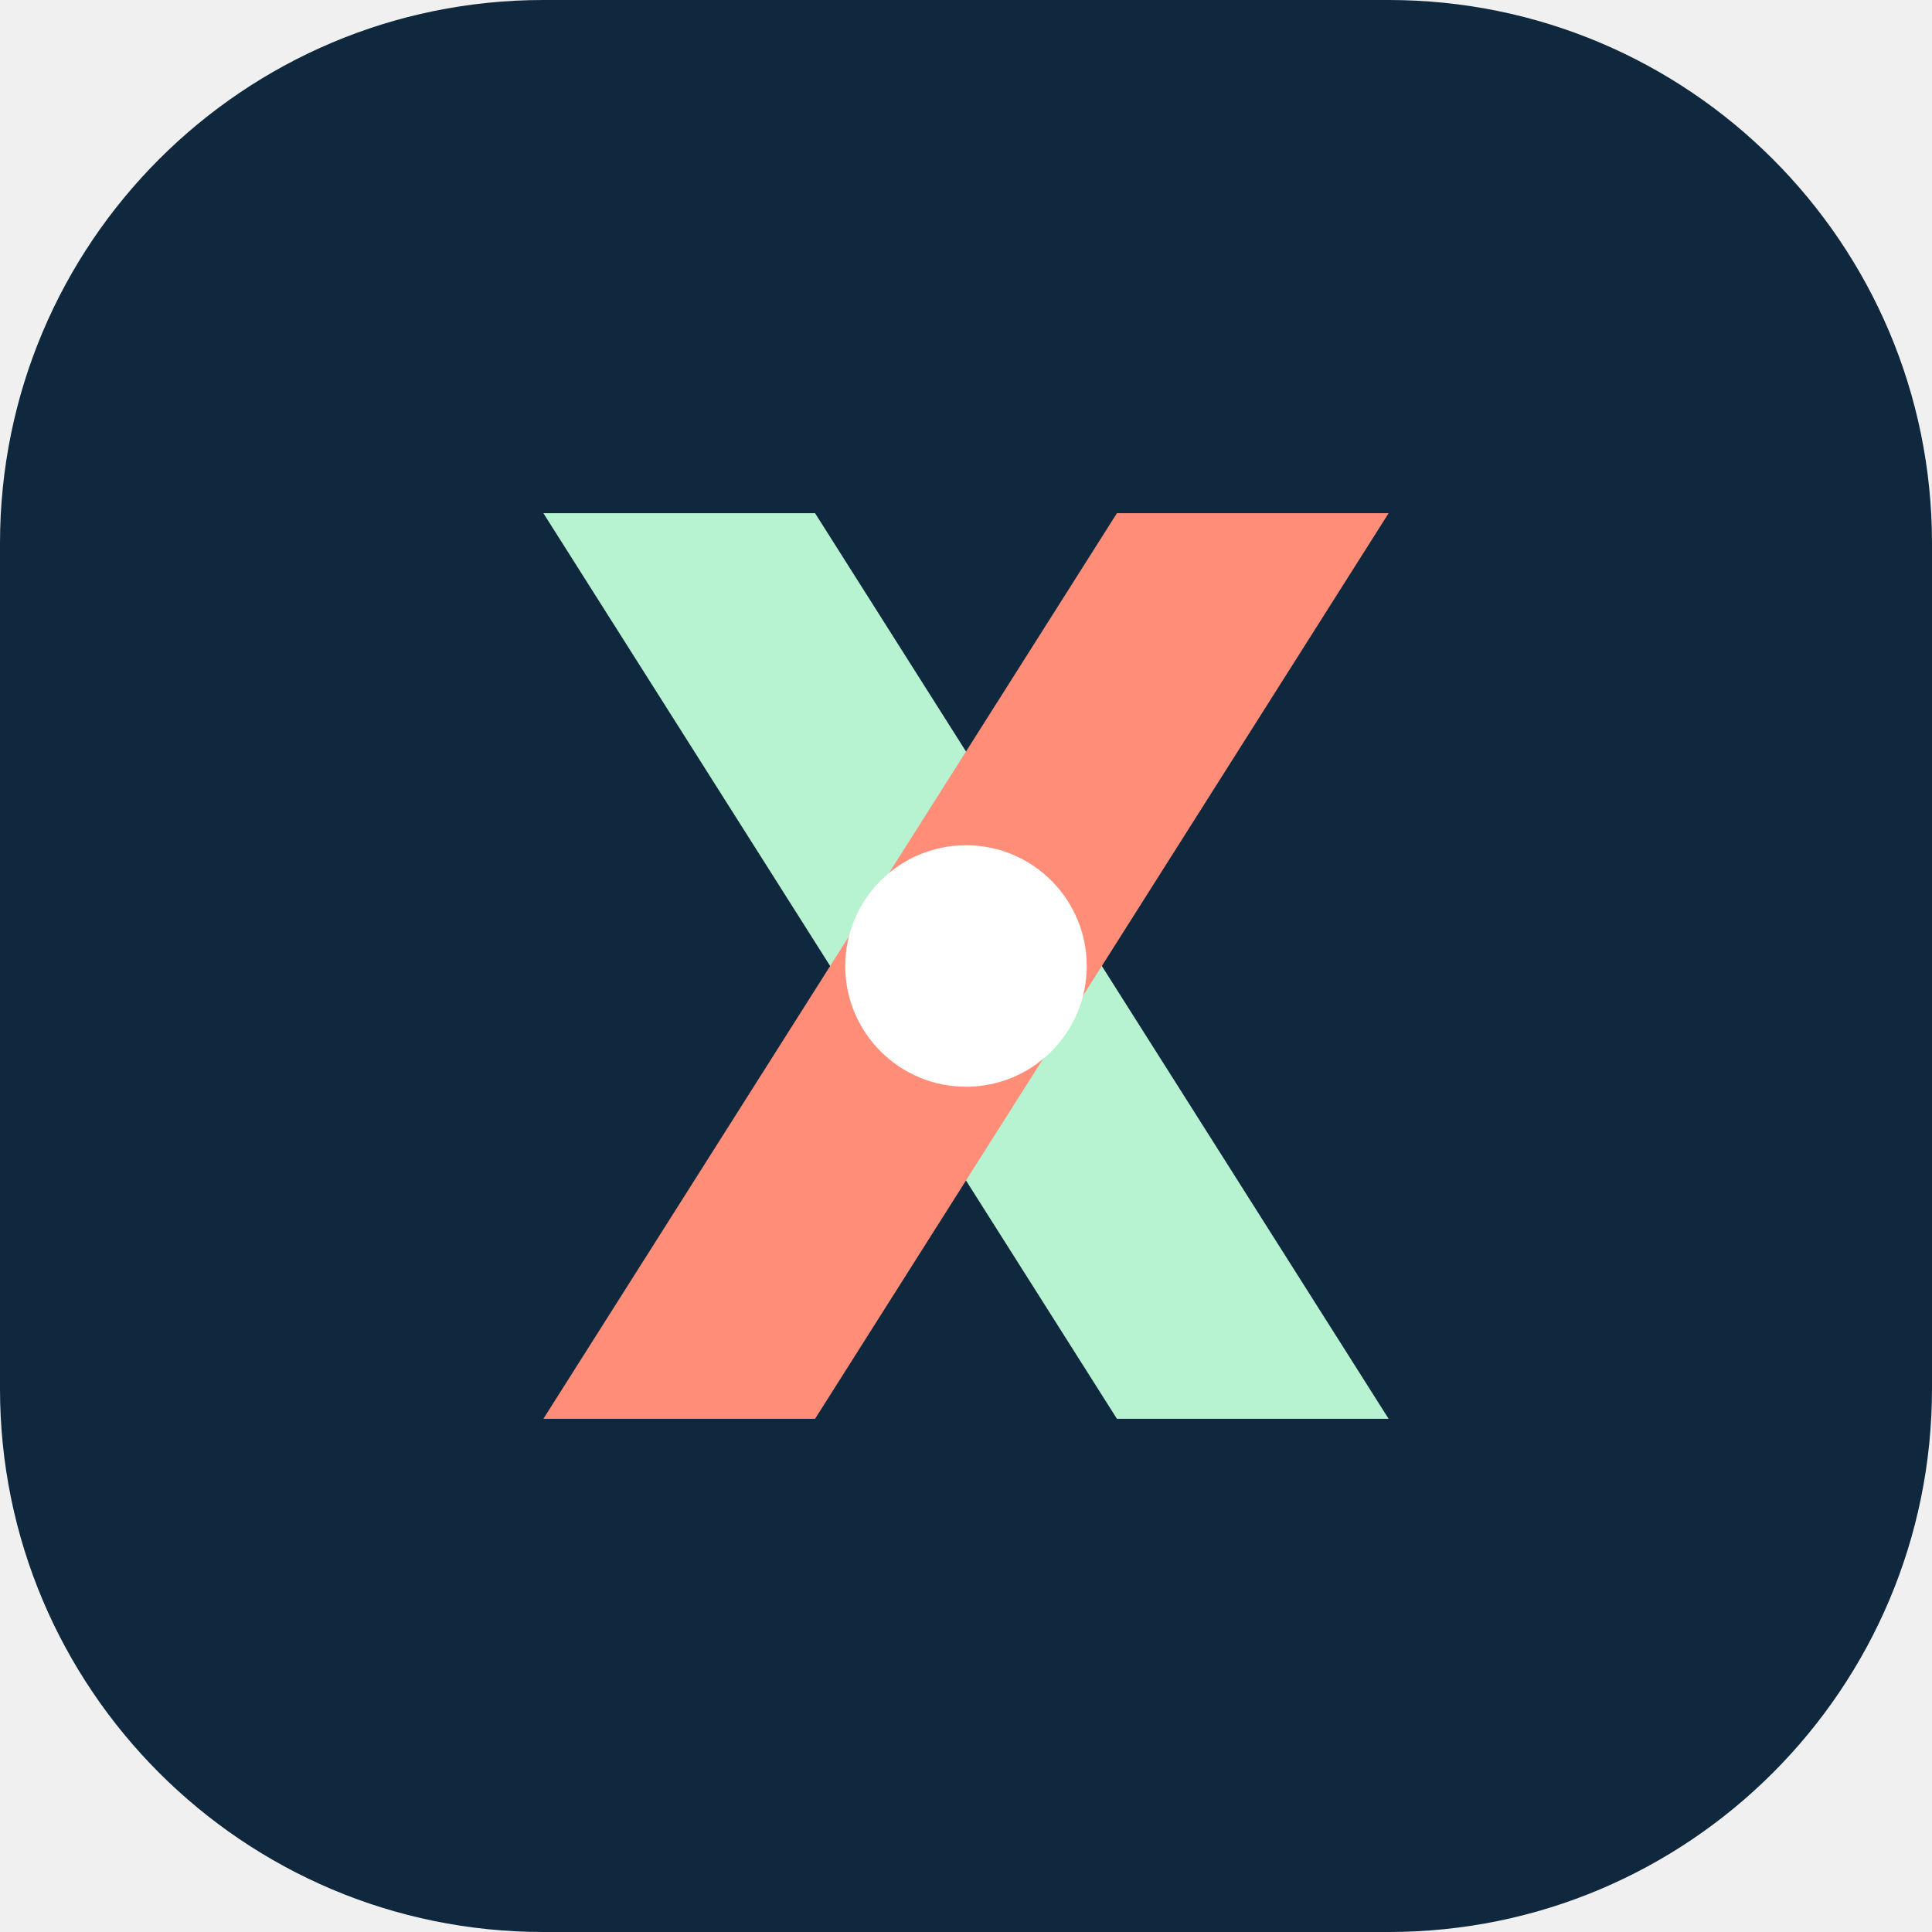
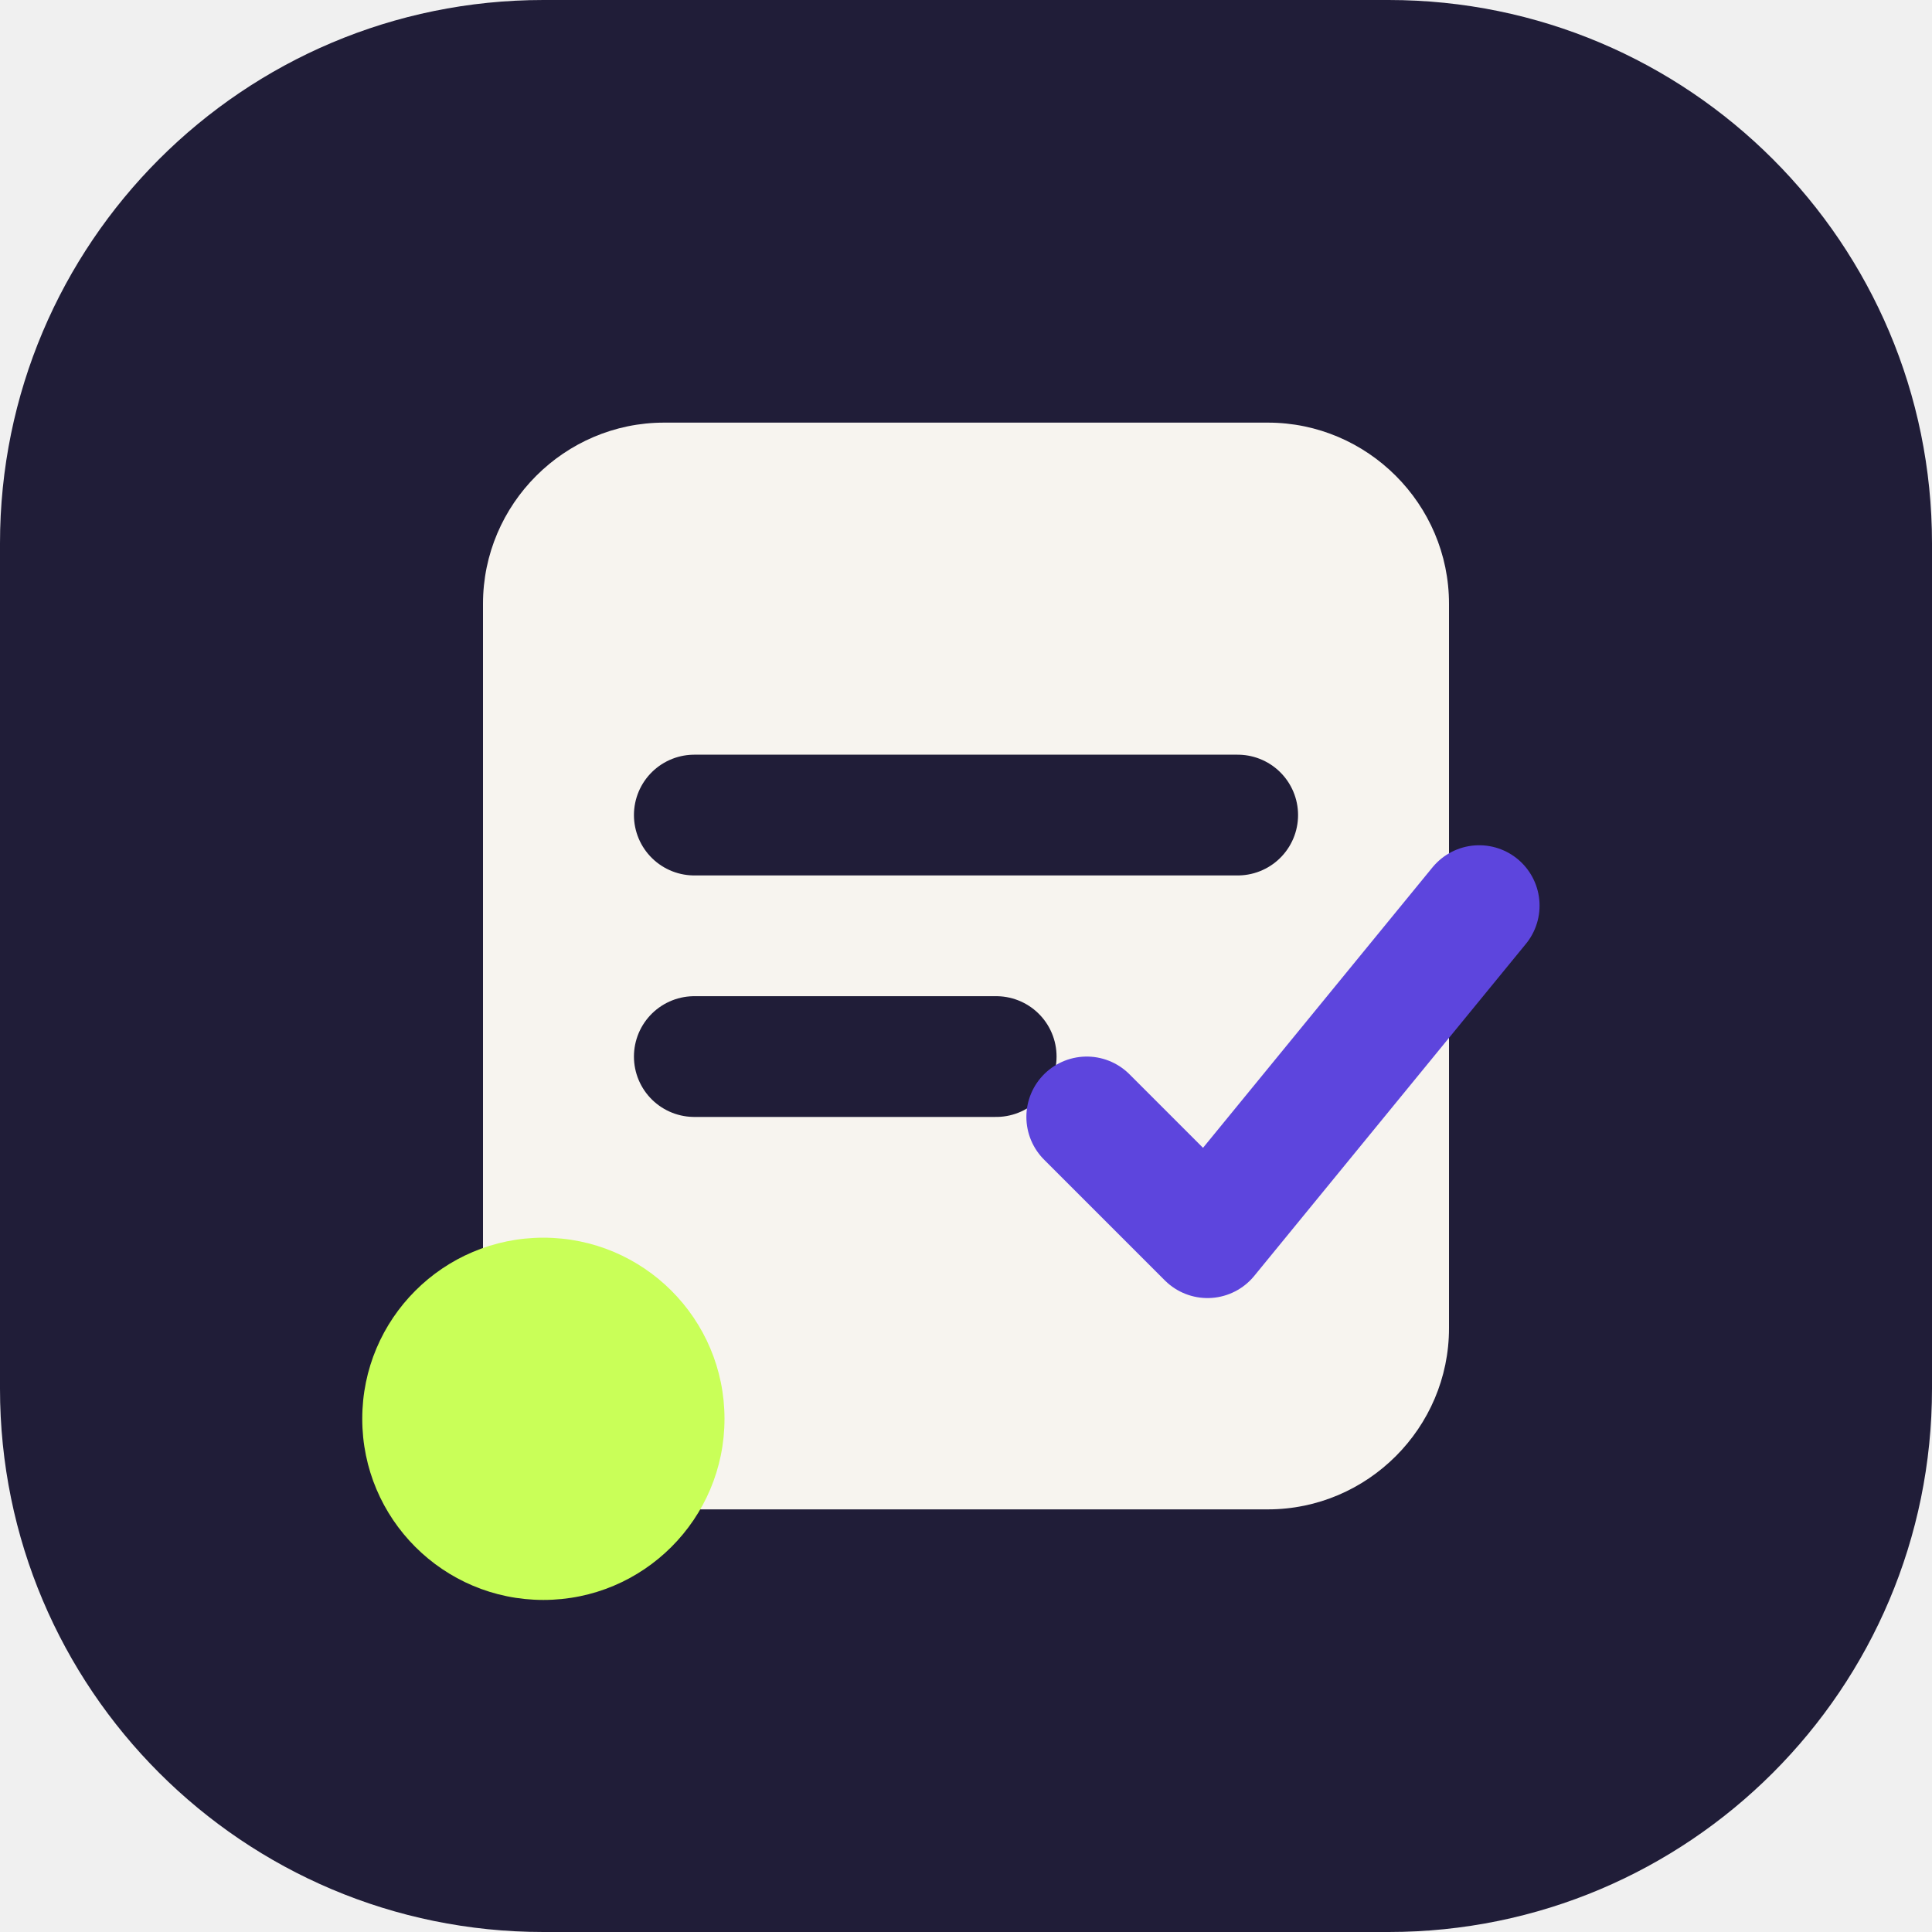
<svg xmlns="http://www.w3.org/2000/svg" viewBox="0 0 64 64" role="img" aria-label="KaamPakka">
-   <rect width="64" height="64" rx="18" fill="#10283D" />
-   <path d="M18 17h9l19 30h-9L18 17Z" fill="#B7F2D1" />
-   <path d="M37 17h9L27 47h-9l19-30Z" fill="#FF8D78" />
-   <circle cx="32" cy="32" r="4" fill="#fff" />
+   <rect width="64" height="64" rx="18" fill="#201d38" />
+   <path d="M16 20c0-3.3 2.7-6 6-6h20c3.3 0 6 2.7 6 6v24c0 3.3-2.7 6-6 6H22c-3.3 0-6-2.7-6-6V20Z" fill="#f7f4ef" />
+   <path d="M23 27h18M23 35h10" stroke="#201d38" stroke-width="4" stroke-linecap="round" />
+   <path d="m36 37 4 4 9-11" fill="none" stroke="#5d45dd" stroke-width="4" stroke-linecap="round" stroke-linejoin="round" />
+   <circle cx="18" cy="47" r="6" fill="#c9ff58" />
</svg>
